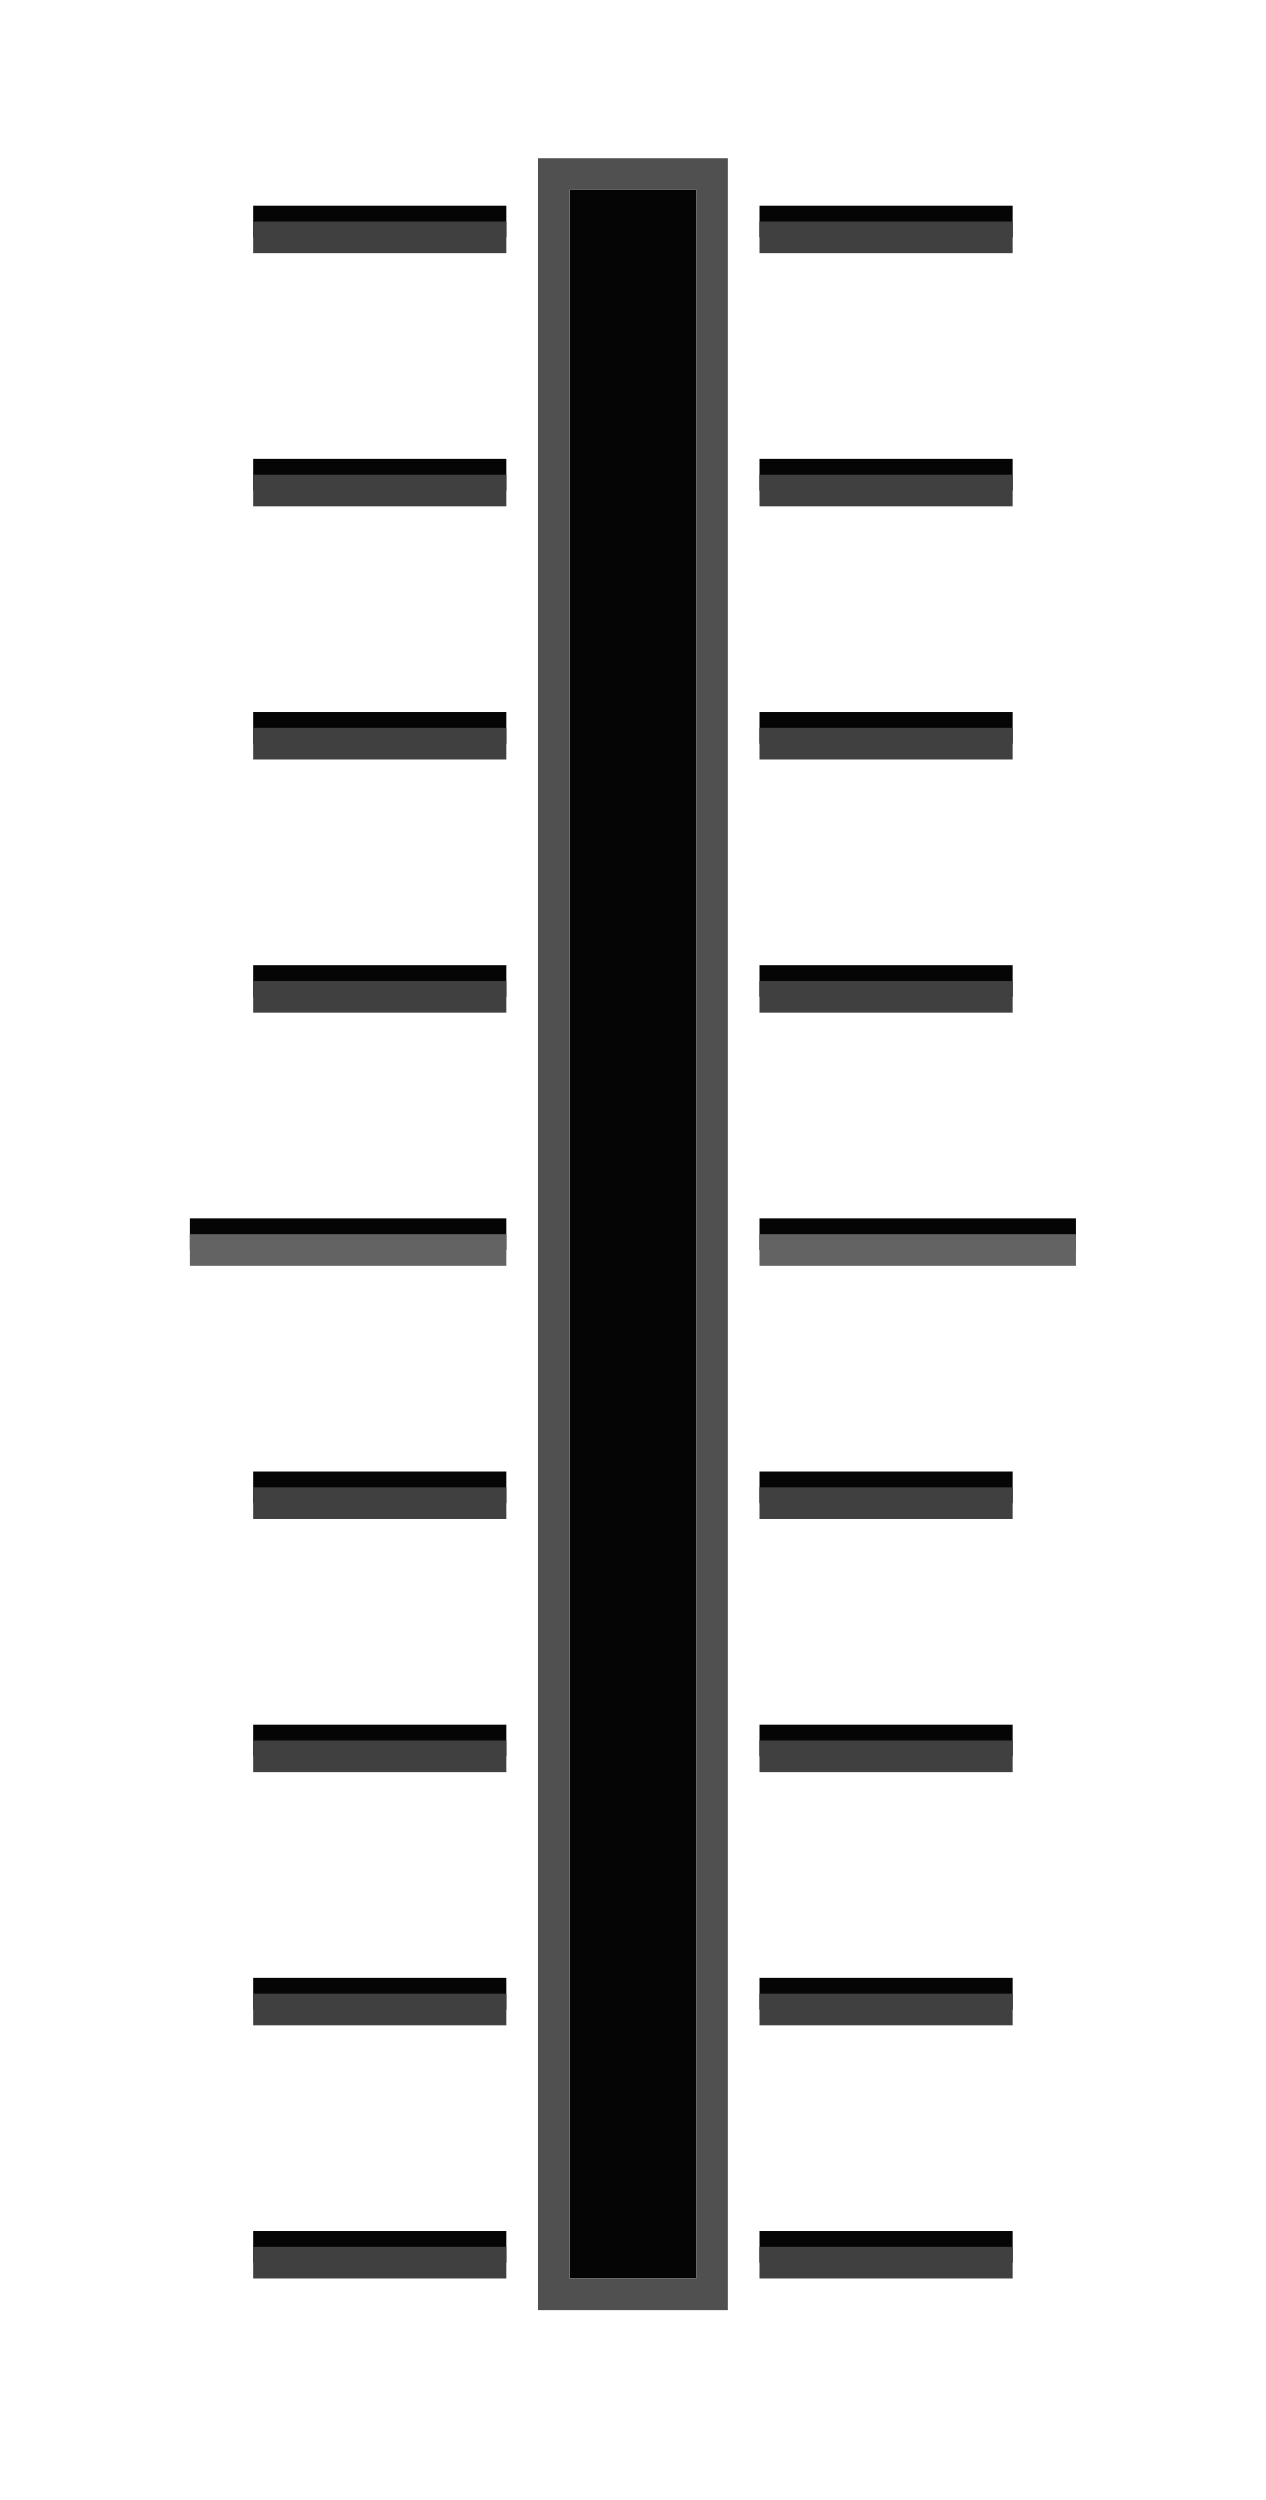
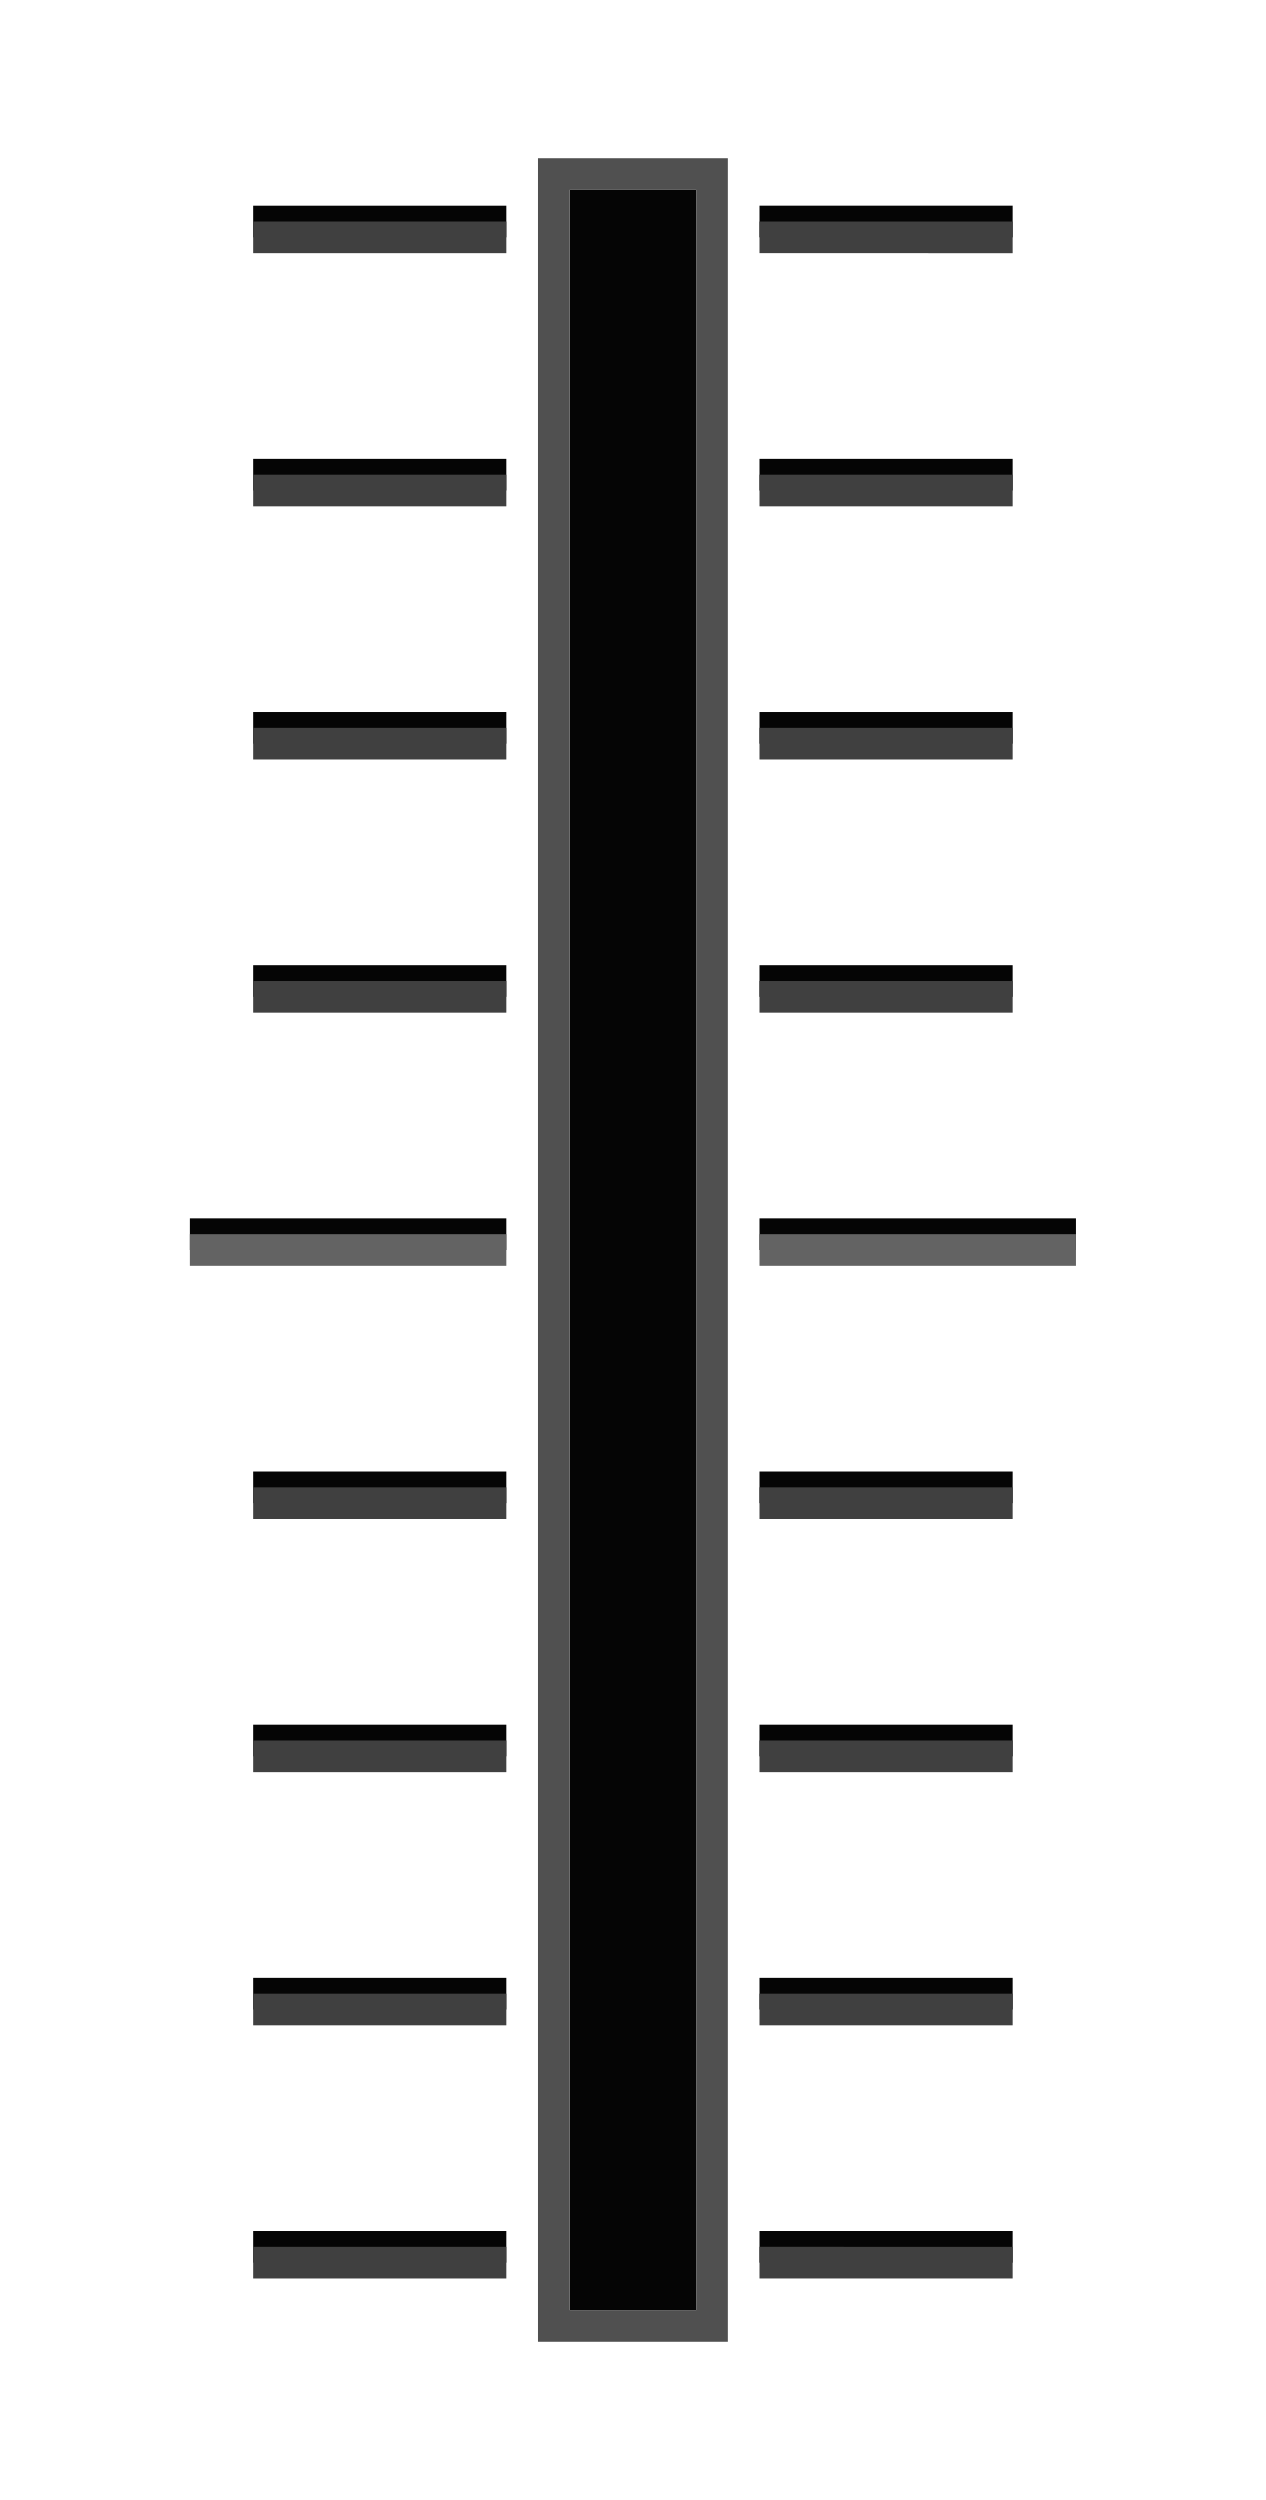
- <svg xmlns="http://www.w3.org/2000/svg" id="svg84" version="1.1" height="79" width="40">
+ <svg xmlns="http://www.w3.org/2000/svg" width="40" height="79" version="1.1" id="svg84">
  <defs id="defs88" />
-   <path style="color:#000000;fill:#050505;stroke-width:1" d="m 8,6.5 h 8 v 1 H 8 Z" id="path4" />
-   <path style="color:#000000;fill:#050505;stroke-width:1" d="M 6,38.5 H 16 V 39.5 H 6 Z" id="path8" />
-   <path style="color:#000000;fill:#050505;stroke-width:1" d="m 8,46.5 h 8 V 47.5 H 8 Z" id="path10" />
-   <path style="color:#000000;fill:#050505;stroke-width:1" d="m 8,54.5 h 8 V 55.5 H 8 Z" id="path12" />
-   <path style="color:#000000;fill:#050505;stroke-width:1" d="m 8,62.5 h 8 V 63.5 H 8 Z" id="path14" />
-   <path style="color:#000000;fill:#050505;stroke-width:1" d="M 34,38.5 H 24 V 39.5 h 10 z" id="path22" />
-   <path style="color:#000000;fill:#050505;stroke-width:1" d="M 32,46.5 H 24 V 47.5 h 8 z" id="path24" />
-   <path style="color:#000000;fill:#050505;stroke-width:1" d="M 32,54.5 H 24 V 55.5 h 8 z" id="path26" />
-   <path style="color:#000000;fill:#050505;stroke-width:1" d="M 32,62.5 H 24 V 63.5 h 8 z" id="path28" />
-   <path style="color:#000000;fill:#050505;stroke-width:1" d="m 8,70.5 h 8 v 1 H 8 Z" id="path34" />
-   <path style="color:#000000;fill:#050505;stroke-width:1" d="m 32,70.5 h -8 v 1 h 8 z" id="path36" />
-   <g id="g44" style="fill:#636363;stroke-width:1" transform="translate(0,-18.00007)">
-     <path id="path40" d="M 6,57 H 16 V 58 H 6 Z" style="color:#000000" />
-     <path id="path42" d="M 34,57 H 24 V 58 h 10 z" style="color:#000000" />
+   <path id="path4" d="m 8,6.5 h 8 v 1 H 8 Z" style="color:#000000;fill:#050505;stroke-width:1" />
+   <path id="path8" d="M 6,38.5 H 16 V 39.5 H 6 Z" style="color:#000000;fill:#050505;stroke-width:1" />
+   <path id="path10" d="m 8,46.5 h 8 V 47.5 H 8 Z" style="color:#000000;fill:#050505;stroke-width:1" />
+   <path id="path12" d="m 8,54.5 h 8 V 55.5 H 8 Z" style="color:#000000;fill:#050505;stroke-width:1" />
+   <path id="path14" d="m 8,62.5 h 8 V 63.5 H 8 Z" style="color:#000000;fill:#050505;stroke-width:1" />
+   <path id="path22" d="M 34,38.5 H 24 V 39.5 h 10 z" style="color:#000000;fill:#050505;stroke-width:1" />
+   <path id="path24" d="M 32,46.5 H 24 V 47.5 h 8 z" style="color:#000000;fill:#050505;stroke-width:1" />
+   <path id="path26" d="M 32,54.5 H 24 V 55.5 h 8 z" style="color:#000000;fill:#050505;stroke-width:1" />
+   <path id="path28" d="M 32,62.5 H 24 V 63.5 h 8 z" style="color:#000000;fill:#050505;stroke-width:1" />
+   <path id="path34" d="m 8,70.5 h 8 v 1 H 8 Z" style="color:#000000;fill:#050505;stroke-width:1" />
+   <path id="path36" d="m 32,70.5 -8,-1.46e-4 v 1 L 32,71.5 Z" style="color:#000000;fill:#050505;stroke-width:1" />
+   <g transform="translate(0,-18.00007)" style="fill:#636363;stroke-width:1" id="g44">
+     <path style="color:#000000" d="M 6,57 H 16 V 58 H 6 Z" id="path40" />
+     <path style="color:#000000" d="M 34,57 H 24 V 58 h 10 z" id="path42" />
  </g>
-   <path style="color:#000000;fill:#404040;stroke-width:1" d="m 8,7 h 8 v 1 H 8 Z" id="path48" />
-   <path style="color:#000000;fill:#404040;stroke-width:1" d="m 8,47 h 8 v 1 H 8 Z" id="path52" />
-   <path style="color:#000000;fill:#404040;stroke-width:1" d="m 8,55 h 8 V 56 H 8 Z" id="path54" />
-   <path style="color:#000000;fill:#404040;stroke-width:1" d="m 8,63 h 8 v 1 H 8 Z" id="path56" />
-   <path style="color:#000000;fill:#404040;stroke-width:1" d="M 32,47 H 24 V 48 h 8 z" id="path64" />
-   <path style="color:#000000;fill:#404040;stroke-width:1" d="M 32,55 H 24 V 56 h 8 z" id="path66" />
-   <path style="color:#000000;fill:#404040;stroke-width:1" d="M 32,63 H 24 V 64 h 8 z" id="path68" />
-   <path style="color:#000000;fill:#404040;stroke-width:1" d="m 8,71 h 8 v 1 H 8 Z" id="path74" />
-   <path style="color:#000000;fill:#404040;stroke-width:1" d="m 32,71 h -8 v 1 h 8 z" id="path76" />
-   <path style="color:#000000;fill:#050505;stroke-width:1" d="m 8,14.5 h 8 V 15.5 H 8 Z" id="path10-3" />
-   <path style="color:#000000;fill:#050505;stroke-width:1" d="m 8,22.5 h 8 v 1 H 8 Z" id="path12-6" />
-   <path style="color:#000000;fill:#050505;stroke-width:1" d="m 8,30.5 h 8 V 31.5 H 8 Z" id="path14-7" />
-   <path style="color:#000000;fill:#404040;stroke-width:1" d="m 8,15 h 8 v 1 H 8 Z" id="path52-6" />
-   <path style="color:#000000;fill:#404040;stroke-width:1" d="m 8,23 h 8 v 1 H 8 Z" id="path54-2" />
-   <path style="color:#000000;fill:#404040;stroke-width:1" d="m 8,31 h 8 v 1 H 8 Z" id="path56-9" />
-   <path style="color:#000000;fill:#050505;stroke-width:1" d="m 24,6.5 h 8 v 1 h -8 z" id="path4-0" />
-   <path style="color:#000000;fill:#404040;stroke-width:1" d="m 24,7 h 8 v 1 h -8 z" id="path48-9" />
-   <path style="color:#000000;fill:#050505;stroke-width:1" d="m 24,14.5 h 8 V 15.5 h -8 z" id="path10-3-3" />
-   <path style="color:#000000;fill:#050505;stroke-width:1" d="m 24,22.5 h 8 v 1 h -8 z" id="path12-6-6" />
-   <path style="color:#000000;fill:#050505;stroke-width:1" d="m 24,30.5 h 8 V 31.5 h -8 z" id="path14-7-0" />
-   <path style="color:#000000;fill:#404040;stroke-width:1" d="m 24,15 h 8 v 1 h -8 z" id="path52-6-6" />
-   <path style="color:#000000;fill:#404040;stroke-width:1" d="m 24,23 h 8 v 1 h -8 z" id="path54-2-2" />
-   <path style="color:#000000;fill:#404040;stroke-width:1" d="m 24,31 h 8 v 1 h -8 z" id="path56-9-6" />
-   <path id="path40-3" d="m 18,6 h 4 v 66 h -4 z" style="color:#000000;fill:#050505;stroke-width:1" />
-   <path id="path42-6" style="fill:#505050;paint-order:fill markers stroke" d="m 17,73 h 6 V 5 h -6 z m 1,-1 V 6 h 4 V 72 Z" />
+   <path id="path48" d="m 8,7 h 8 v 1 H 8 Z" style="color:#000000;fill:#404040;stroke-width:1" />
+   <path id="path52" d="m 8,47 h 8 v 1 H 8 Z" style="color:#000000;fill:#404040;stroke-width:1" />
+   <path id="path54" d="m 8,55 h 8 V 56 H 8 Z" style="color:#000000;fill:#404040;stroke-width:1" />
+   <path id="path56" d="m 8,63 h 8 v 1 H 8 Z" style="color:#000000;fill:#404040;stroke-width:1" />
+   <path id="path64" d="M 32,47 H 24 V 48 h 8 z" style="color:#000000;fill:#404040;stroke-width:1" />
+   <path id="path66" d="M 32,55 H 24 V 56 h 8 z" style="color:#000000;fill:#404040;stroke-width:1" />
+   <path id="path68" d="M 32,63 H 24 V 64 h 8 z" style="color:#000000;fill:#404040;stroke-width:1" />
+   <path id="path74" d="m 8,71 h 8 v 1 H 8 Z" style="color:#000000;fill:#404040;stroke-width:1" />
+   <path id="path76" d="m 32,71 -8,-1.46e-4 v 1 L 32,72 Z" style="color:#000000;fill:#404040;stroke-width:1" />
+   <path id="path10-3" d="m 8,14.5 h 8 V 15.5 H 8 Z" style="color:#000000;fill:#050505;stroke-width:1" />
+   <path id="path12-6" d="m 8,22.5 h 8 v 1 H 8 Z" style="color:#000000;fill:#050505;stroke-width:1" />
+   <path id="path14-7" d="m 8,30.5 h 8 V 31.5 H 8 Z" style="color:#000000;fill:#050505;stroke-width:1" />
+   <path id="path52-6" d="m 8,15 h 8 v 1 H 8 Z" style="color:#000000;fill:#404040;stroke-width:1" />
+   <path id="path54-2" d="m 8,23 h 8 v 1 H 8 Z" style="color:#000000;fill:#404040;stroke-width:1" />
+   <path id="path56-9" d="m 8,31 h 8 v 1 H 8 Z" style="color:#000000;fill:#404040;stroke-width:1" />
+   <path id="path4-0" d="m 24,6.5 8,1.46e-4 v 1 l -8,-1.46e-4 z" style="color:#000000;fill:#050505;stroke-width:1" />
+   <path id="path48-9" d="m 24,7 8,1.46e-4 v 1 l -8,-1.46e-4 z" style="color:#000000;fill:#404040;stroke-width:1" />
+   <path id="path10-3-3" d="m 24,14.5 h 8 V 15.5 h -8 z" style="color:#000000;fill:#050505;stroke-width:1" />
+   <path id="path12-6-6" d="m 24,22.5 h 8 v 1 h -8 z" style="color:#000000;fill:#050505;stroke-width:1" />
+   <path id="path14-7-0" d="m 24,30.5 h 8 V 31.5 h -8 z" style="color:#000000;fill:#050505;stroke-width:1" />
+   <path id="path52-6-6" d="m 24,15 h 8 v 1 h -8 z" style="color:#000000;fill:#404040;stroke-width:1" />
+   <path id="path54-2-2" d="m 24,23 h 8 v 1 h -8 z" style="color:#000000;fill:#404040;stroke-width:1" />
+   <path id="path56-9-6" d="m 24,31 h 8 v 1 h -8 z" style="color:#000000;fill:#404040;stroke-width:1" />
+   <path style="color:#000000;fill:#050505;stroke-width:1" d="m 18,6 h 4 v 67 h -4 z" id="path40-3" />
+   <path d="m 17,74 h 6 V 5 h -6 z m 1,-1 V 6 h 4 V 73 Z" style="fill:#505050;paint-order:fill markers stroke" id="path42-6" />
</svg>
